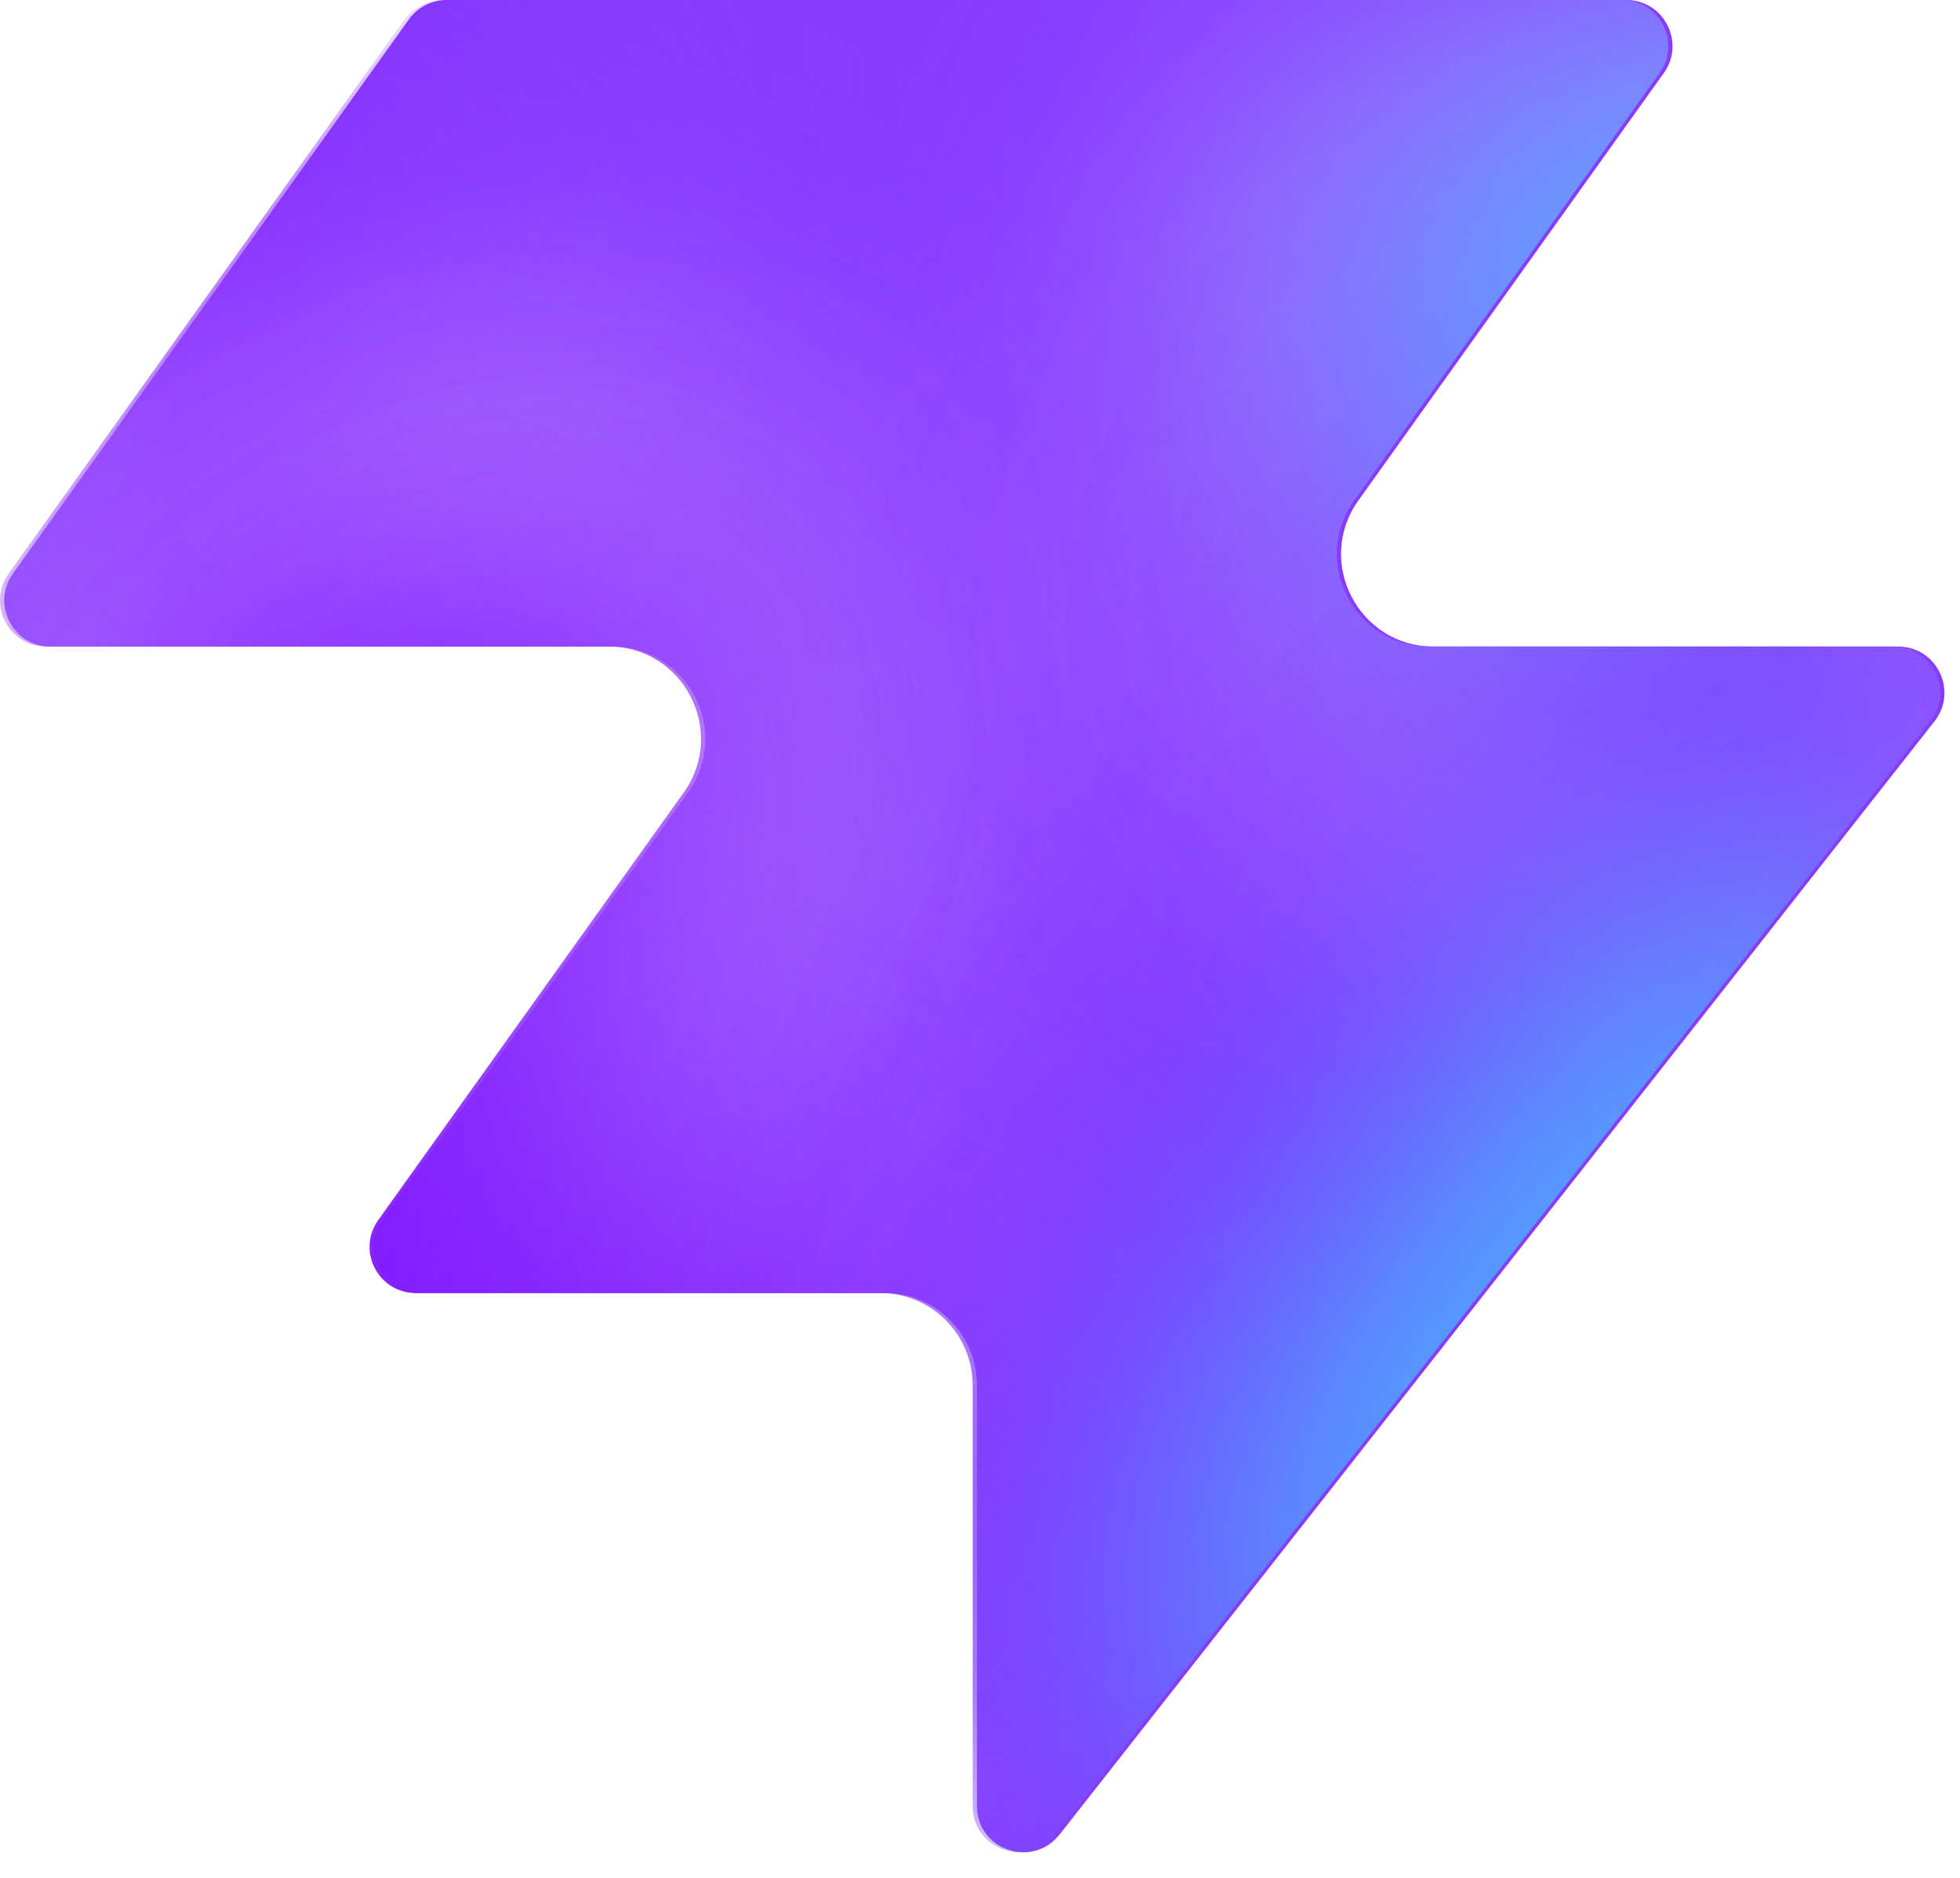
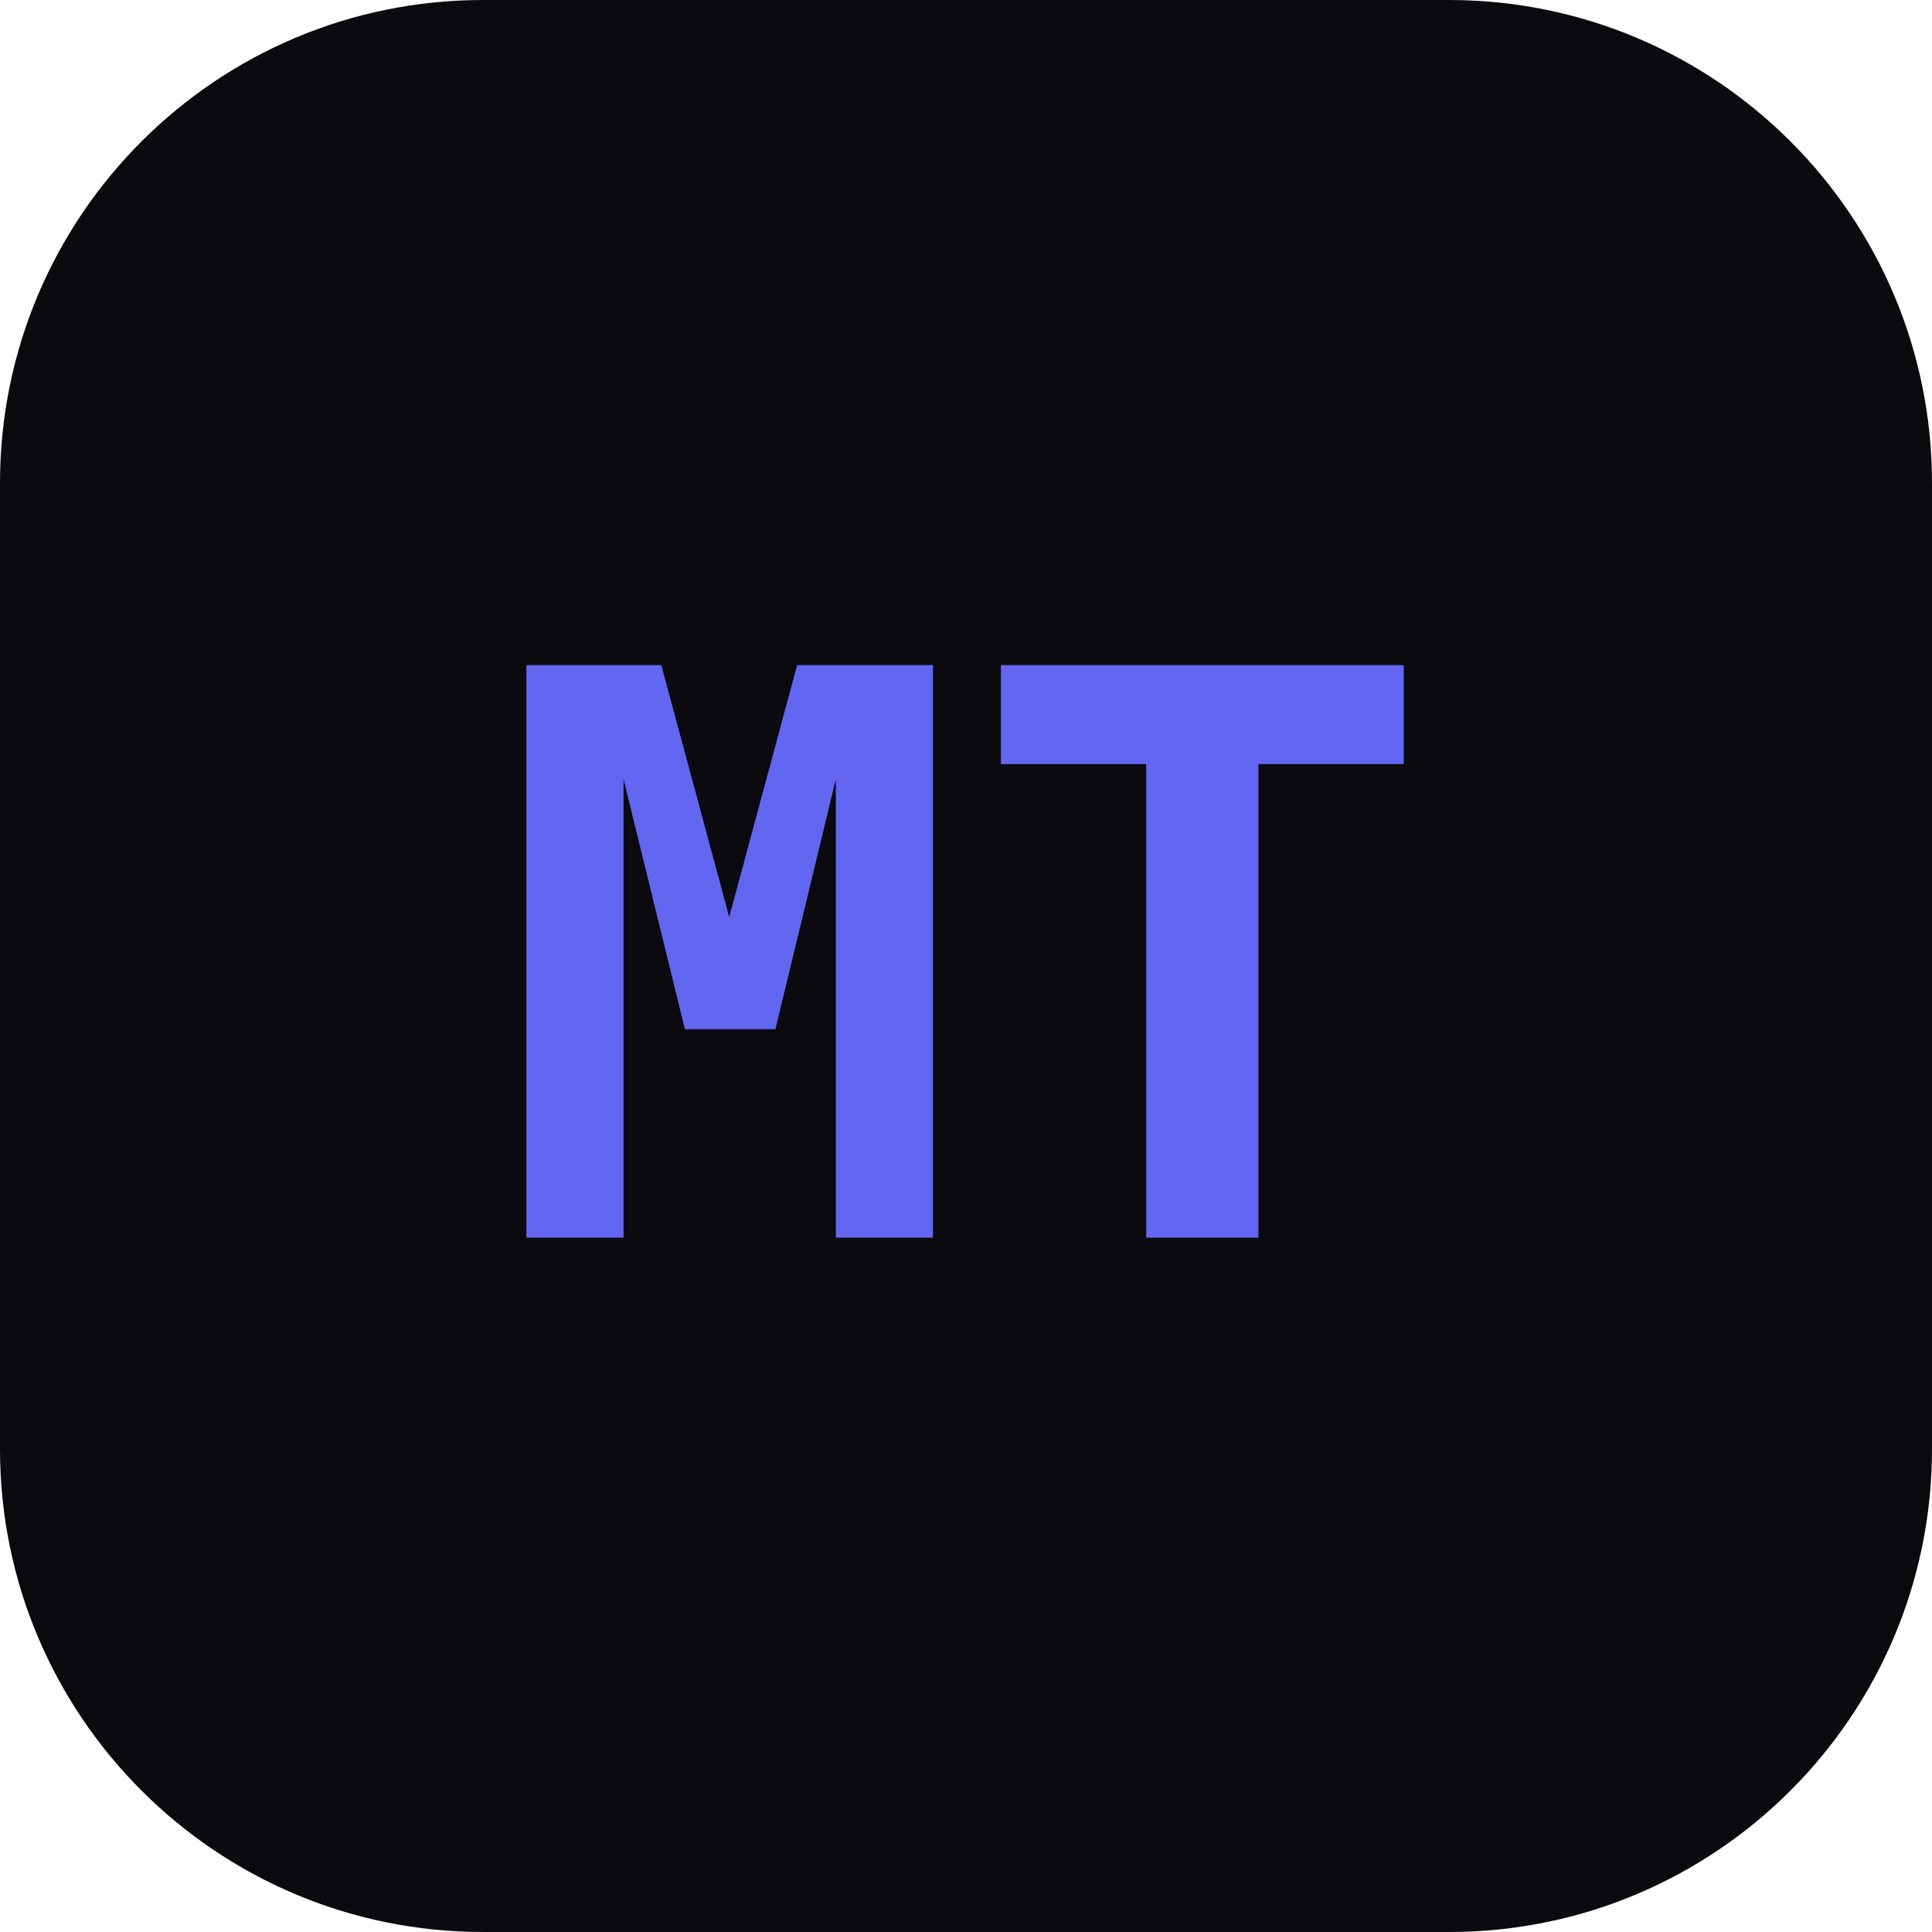
- <svg xmlns="http://www.w3.org/2000/svg" width="48" height="46" fill="none" viewBox="0 0 48 46">
-   <path fill="#863bff" d="M25.946 44.938c-.664.845-2.021.375-2.021-.698V33.937a2.26 2.26 0 0 0-2.262-2.262H10.287c-.92 0-1.456-1.04-.92-1.788l7.48-10.471c1.07-1.497 0-3.578-1.842-3.578H1.237c-.92 0-1.456-1.04-.92-1.788L10.013.474c.214-.297.556-.474.92-.474h28.894c.92 0 1.456 1.04.92 1.788l-7.48 10.471c-1.07 1.498 0 3.579 1.842 3.579h11.377c.943 0 1.473 1.088.89 1.83L25.947 44.94z" style="fill:#863bff;fill:color(display-p3 .525 .23 1);fill-opacity:1" />
-   <mask id="a" width="48" height="46" x="0" y="0" maskUnits="userSpaceOnUse" style="mask-type:alpha">
-     <path fill="#000" d="M25.842 44.938c-.664.844-2.021.375-2.021-.698V33.937a2.26 2.26 0 0 0-2.262-2.262H10.183c-.92 0-1.456-1.04-.92-1.788l7.48-10.471c1.07-1.498 0-3.579-1.842-3.579H1.133c-.92 0-1.456-1.04-.92-1.787L9.91.473c.214-.297.556-.474.92-.474h28.894c.92 0 1.456 1.04.92 1.788l-7.48 10.471c-1.07 1.498 0 3.578 1.842 3.578h11.377c.943 0 1.473 1.088.89 1.832L25.843 44.94z" style="fill:#000;fill-opacity:1" />
-   </mask>
-   <g mask="url(#a)">
-     <g filter="url(#b)">
-       <ellipse cx="5.508" cy="14.704" fill="#ede6ff" rx="5.508" ry="14.704" style="fill:#ede6ff;fill:color(display-p3 .927 .903 1);fill-opacity:1" transform="matrix(.00324 1 1 -.00324 -4.47 31.516)" />
-     </g>
-     <g filter="url(#c)">
-       <ellipse cx="10.399" cy="29.851" fill="#ede6ff" rx="10.399" ry="29.851" style="fill:#ede6ff;fill:color(display-p3 .927 .903 1);fill-opacity:1" transform="matrix(.00324 1 1 -.00324 -39.328 7.883)" />
-     </g>
-     <g filter="url(#d)">
-       <ellipse cx="5.508" cy="30.487" fill="#7e14ff" rx="5.508" ry="30.487" style="fill:#7e14ff;fill:color(display-p3 .492 .077 1);fill-opacity:1" transform="rotate(89.814 -25.913 -14.639)scale(1 -1)" />
-     </g>
-     <g filter="url(#e)">
-       <ellipse cx="5.508" cy="30.599" fill="#7e14ff" rx="5.508" ry="30.599" style="fill:#7e14ff;fill:color(display-p3 .492 .077 1);fill-opacity:1" transform="rotate(89.814 -32.644 -3.334)scale(1 -1)" />
-     </g>
-     <g filter="url(#f)">
-       <ellipse cx="5.508" cy="30.599" fill="#7e14ff" rx="5.508" ry="30.599" style="fill:#7e14ff;fill:color(display-p3 .492 .077 1);fill-opacity:1" transform="matrix(.00324 1 1 -.00324 -34.34 30.47)" />
-     </g>
-     <g filter="url(#g)">
-       <ellipse cx="14.072" cy="22.078" fill="#ede6ff" rx="14.072" ry="22.078" style="fill:#ede6ff;fill:color(display-p3 .927 .903 1);fill-opacity:1" transform="rotate(93.35 24.506 48.493)scale(-1 1)" />
-     </g>
-     <g filter="url(#h)">
-       <ellipse cx="3.47" cy="21.501" fill="#7e14ff" rx="3.47" ry="21.501" style="fill:#7e14ff;fill:color(display-p3 .492 .077 1);fill-opacity:1" transform="rotate(89.009 28.708 47.59)scale(-1 1)" />
-     </g>
-     <g filter="url(#i)">
-       <ellipse cx="3.47" cy="21.501" fill="#7e14ff" rx="3.47" ry="21.501" style="fill:#7e14ff;fill:color(display-p3 .492 .077 1);fill-opacity:1" transform="rotate(89.009 28.708 47.59)scale(-1 1)" />
-     </g>
-     <g filter="url(#j)">
-       <ellipse cx=".387" cy="8.972" fill="#7e14ff" rx="4.407" ry="29.108" style="fill:#7e14ff;fill:color(display-p3 .492 .077 1);fill-opacity:1" transform="rotate(39.51 .387 8.972)" />
-     </g>
-     <g filter="url(#k)">
-       <ellipse cx="47.523" cy="-6.092" fill="#7e14ff" rx="4.407" ry="29.108" style="fill:#7e14ff;fill:color(display-p3 .492 .077 1);fill-opacity:1" transform="rotate(37.892 47.523 -6.092)" />
-     </g>
-     <g filter="url(#l)">
-       <ellipse cx="41.412" cy="6.333" fill="#47bfff" rx="5.971" ry="9.665" style="fill:#47bfff;fill:color(display-p3 .28 .748 1);fill-opacity:1" transform="rotate(37.892 41.412 6.333)" />
-     </g>
-     <g filter="url(#m)">
-       <ellipse cx="-1.879" cy="38.332" fill="#7e14ff" rx="4.407" ry="29.108" style="fill:#7e14ff;fill:color(display-p3 .492 .077 1);fill-opacity:1" transform="rotate(37.892 -1.88 38.332)" />
-     </g>
-     <g filter="url(#n)">
-       <ellipse cx="-1.879" cy="38.332" fill="#7e14ff" rx="4.407" ry="29.108" style="fill:#7e14ff;fill:color(display-p3 .492 .077 1);fill-opacity:1" transform="rotate(37.892 -1.88 38.332)" />
-     </g>
-     <g filter="url(#o)">
-       <ellipse cx="35.651" cy="29.907" fill="#7e14ff" rx="4.407" ry="29.108" style="fill:#7e14ff;fill:color(display-p3 .492 .077 1);fill-opacity:1" transform="rotate(37.892 35.651 29.907)" />
-     </g>
-     <g filter="url(#p)">
-       <ellipse cx="38.418" cy="32.4" fill="#47bfff" rx="5.971" ry="15.297" style="fill:#47bfff;fill:color(display-p3 .28 .748 1);fill-opacity:1" transform="rotate(37.892 38.418 32.4)" />
-     </g>
-   </g>
-   <defs>
-     <filter id="b" width="60.045" height="41.654" x="-19.77" y="16.149" color-interpolation-filters="sRGB" filterUnits="userSpaceOnUse">
-       <feFlood flood-opacity="0" result="BackgroundImageFix" />
-       <feBlend in="SourceGraphic" in2="BackgroundImageFix" result="shape" />
-       <feGaussianBlur result="effect1_foregroundBlur_2002_17158" stdDeviation="7.659" />
-     </filter>
-     <filter id="c" width="90.34" height="51.437" x="-54.613" y="-7.533" color-interpolation-filters="sRGB" filterUnits="userSpaceOnUse">
-       <feFlood flood-opacity="0" result="BackgroundImageFix" />
-       <feBlend in="SourceGraphic" in2="BackgroundImageFix" result="shape" />
-       <feGaussianBlur result="effect1_foregroundBlur_2002_17158" stdDeviation="7.659" />
-     </filter>
-     <filter id="d" width="79.355" height="29.4" x="-49.64" y="2.03" color-interpolation-filters="sRGB" filterUnits="userSpaceOnUse">
-       <feFlood flood-opacity="0" result="BackgroundImageFix" />
-       <feBlend in="SourceGraphic" in2="BackgroundImageFix" result="shape" />
-       <feGaussianBlur result="effect1_foregroundBlur_2002_17158" stdDeviation="4.596" />
-     </filter>
-     <filter id="e" width="79.579" height="29.4" x="-45.045" y="20.029" color-interpolation-filters="sRGB" filterUnits="userSpaceOnUse">
-       <feFlood flood-opacity="0" result="BackgroundImageFix" />
-       <feBlend in="SourceGraphic" in2="BackgroundImageFix" result="shape" />
-       <feGaussianBlur result="effect1_foregroundBlur_2002_17158" stdDeviation="4.596" />
-     </filter>
-     <filter id="f" width="79.579" height="29.4" x="-43.513" y="21.178" color-interpolation-filters="sRGB" filterUnits="userSpaceOnUse">
-       <feFlood flood-opacity="0" result="BackgroundImageFix" />
-       <feBlend in="SourceGraphic" in2="BackgroundImageFix" result="shape" />
-       <feGaussianBlur result="effect1_foregroundBlur_2002_17158" stdDeviation="4.596" />
-     </filter>
-     <filter id="g" width="74.749" height="58.852" x="15.756" y="-17.901" color-interpolation-filters="sRGB" filterUnits="userSpaceOnUse">
-       <feFlood flood-opacity="0" result="BackgroundImageFix" />
-       <feBlend in="SourceGraphic" in2="BackgroundImageFix" result="shape" />
-       <feGaussianBlur result="effect1_foregroundBlur_2002_17158" stdDeviation="7.659" />
-     </filter>
-     <filter id="h" width="61.377" height="25.362" x="23.548" y="2.284" color-interpolation-filters="sRGB" filterUnits="userSpaceOnUse">
-       <feFlood flood-opacity="0" result="BackgroundImageFix" />
-       <feBlend in="SourceGraphic" in2="BackgroundImageFix" result="shape" />
-       <feGaussianBlur result="effect1_foregroundBlur_2002_17158" stdDeviation="4.596" />
-     </filter>
-     <filter id="i" width="61.377" height="25.362" x="23.548" y="2.284" color-interpolation-filters="sRGB" filterUnits="userSpaceOnUse">
-       <feFlood flood-opacity="0" result="BackgroundImageFix" />
-       <feBlend in="SourceGraphic" in2="BackgroundImageFix" result="shape" />
-       <feGaussianBlur result="effect1_foregroundBlur_2002_17158" stdDeviation="4.596" />
-     </filter>
-     <filter id="j" width="56.045" height="63.649" x="-27.636" y="-22.853" color-interpolation-filters="sRGB" filterUnits="userSpaceOnUse">
-       <feFlood flood-opacity="0" result="BackgroundImageFix" />
-       <feBlend in="SourceGraphic" in2="BackgroundImageFix" result="shape" />
-       <feGaussianBlur result="effect1_foregroundBlur_2002_17158" stdDeviation="4.596" />
-     </filter>
-     <filter id="k" width="54.814" height="64.646" x="20.116" y="-38.415" color-interpolation-filters="sRGB" filterUnits="userSpaceOnUse">
-       <feFlood flood-opacity="0" result="BackgroundImageFix" />
-       <feBlend in="SourceGraphic" in2="BackgroundImageFix" result="shape" />
-       <feGaussianBlur result="effect1_foregroundBlur_2002_17158" stdDeviation="4.596" />
-     </filter>
-     <filter id="l" width="33.541" height="35.313" x="24.641" y="-11.323" color-interpolation-filters="sRGB" filterUnits="userSpaceOnUse">
-       <feFlood flood-opacity="0" result="BackgroundImageFix" />
-       <feBlend in="SourceGraphic" in2="BackgroundImageFix" result="shape" />
-       <feGaussianBlur result="effect1_foregroundBlur_2002_17158" stdDeviation="4.596" />
-     </filter>
-     <filter id="m" width="54.814" height="64.646" x="-29.286" y="6.009" color-interpolation-filters="sRGB" filterUnits="userSpaceOnUse">
-       <feFlood flood-opacity="0" result="BackgroundImageFix" />
-       <feBlend in="SourceGraphic" in2="BackgroundImageFix" result="shape" />
-       <feGaussianBlur result="effect1_foregroundBlur_2002_17158" stdDeviation="4.596" />
-     </filter>
-     <filter id="n" width="54.814" height="64.646" x="-29.286" y="6.009" color-interpolation-filters="sRGB" filterUnits="userSpaceOnUse">
-       <feFlood flood-opacity="0" result="BackgroundImageFix" />
-       <feBlend in="SourceGraphic" in2="BackgroundImageFix" result="shape" />
-       <feGaussianBlur result="effect1_foregroundBlur_2002_17158" stdDeviation="4.596" />
-     </filter>
-     <filter id="o" width="54.814" height="64.646" x="8.244" y="-2.416" color-interpolation-filters="sRGB" filterUnits="userSpaceOnUse">
-       <feFlood flood-opacity="0" result="BackgroundImageFix" />
-       <feBlend in="SourceGraphic" in2="BackgroundImageFix" result="shape" />
-       <feGaussianBlur result="effect1_foregroundBlur_2002_17158" stdDeviation="4.596" />
-     </filter>
-     <filter id="p" width="39.409" height="43.623" x="18.713" y="10.588" color-interpolation-filters="sRGB" filterUnits="userSpaceOnUse">
-       <feFlood flood-opacity="0" result="BackgroundImageFix" />
-       <feBlend in="SourceGraphic" in2="BackgroundImageFix" result="shape" />
-       <feGaussianBlur result="effect1_foregroundBlur_2002_17158" stdDeviation="4.596" />
-     </filter>
-   </defs>
+ <svg xmlns="http://www.w3.org/2000/svg" viewBox="0 0 32 32">
+   <rect width="32" height="32" rx="8" fill="#0A0A0F" />
+   <text x="50%" y="50%" dominant-baseline="central" text-anchor="middle" font-family="JetBrains Mono, monospace" font-size="13" font-weight="700" fill="#6366F1">
+     MT
+   </text>
</svg>
